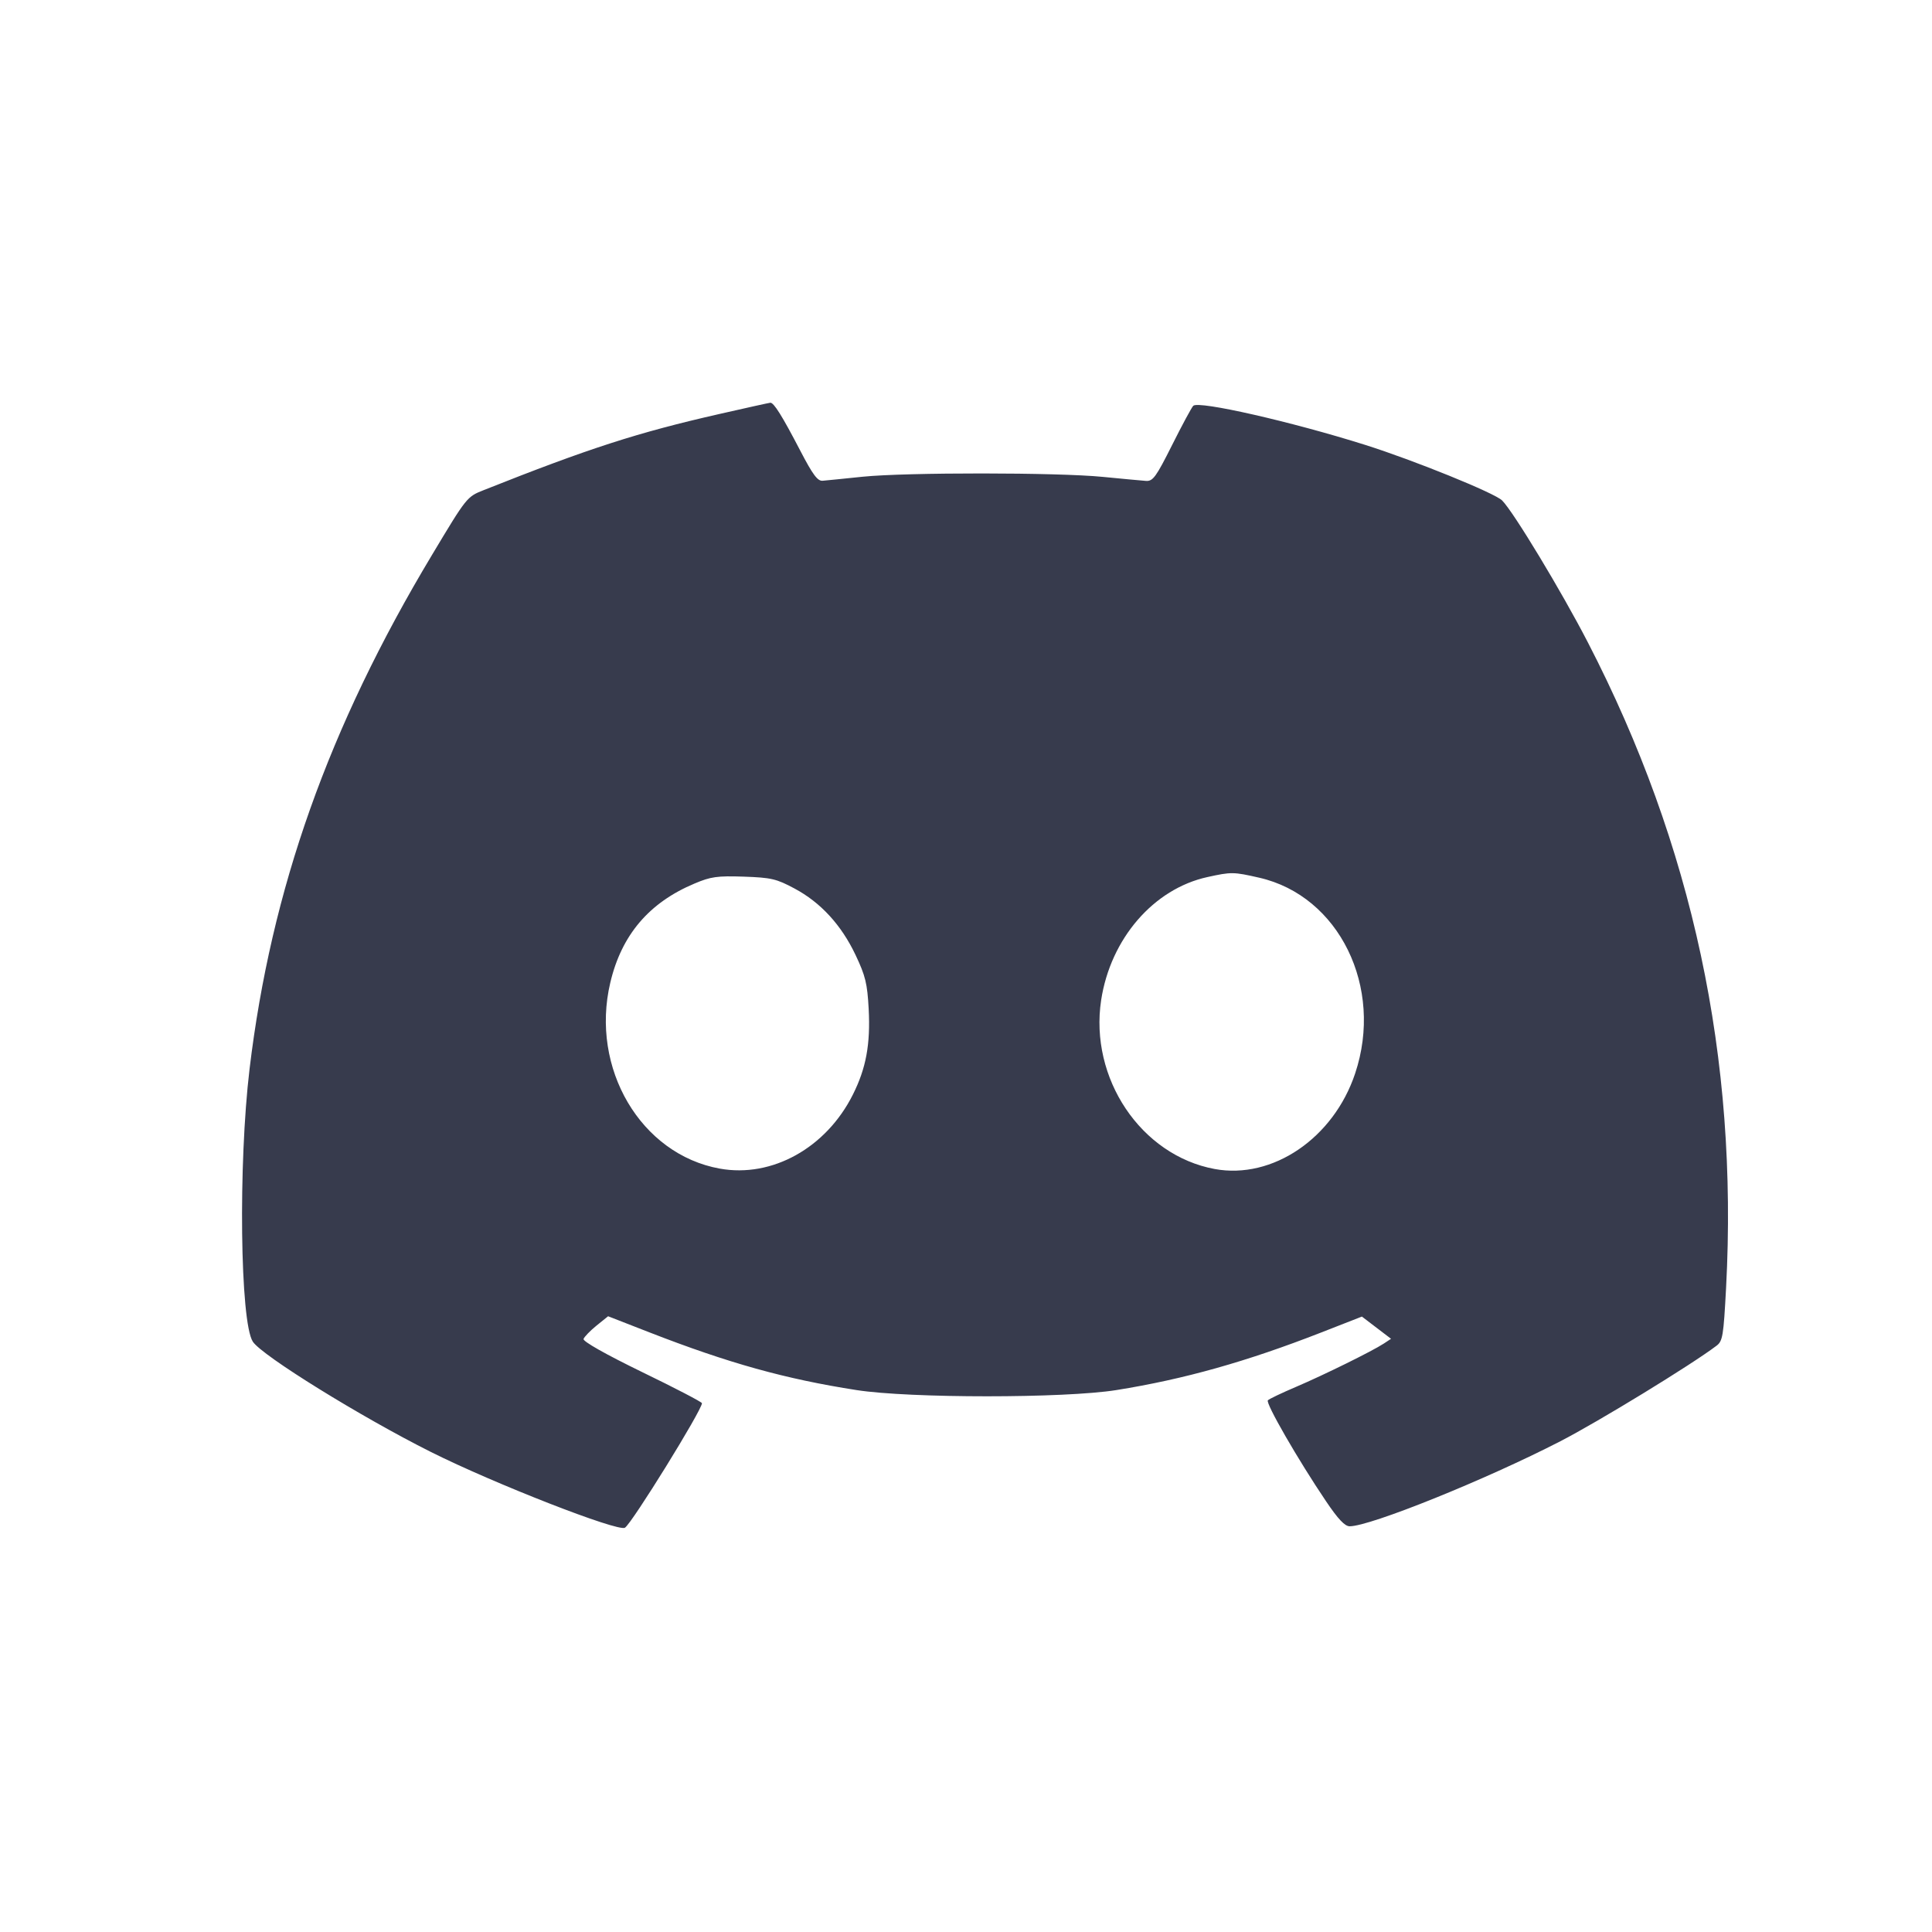
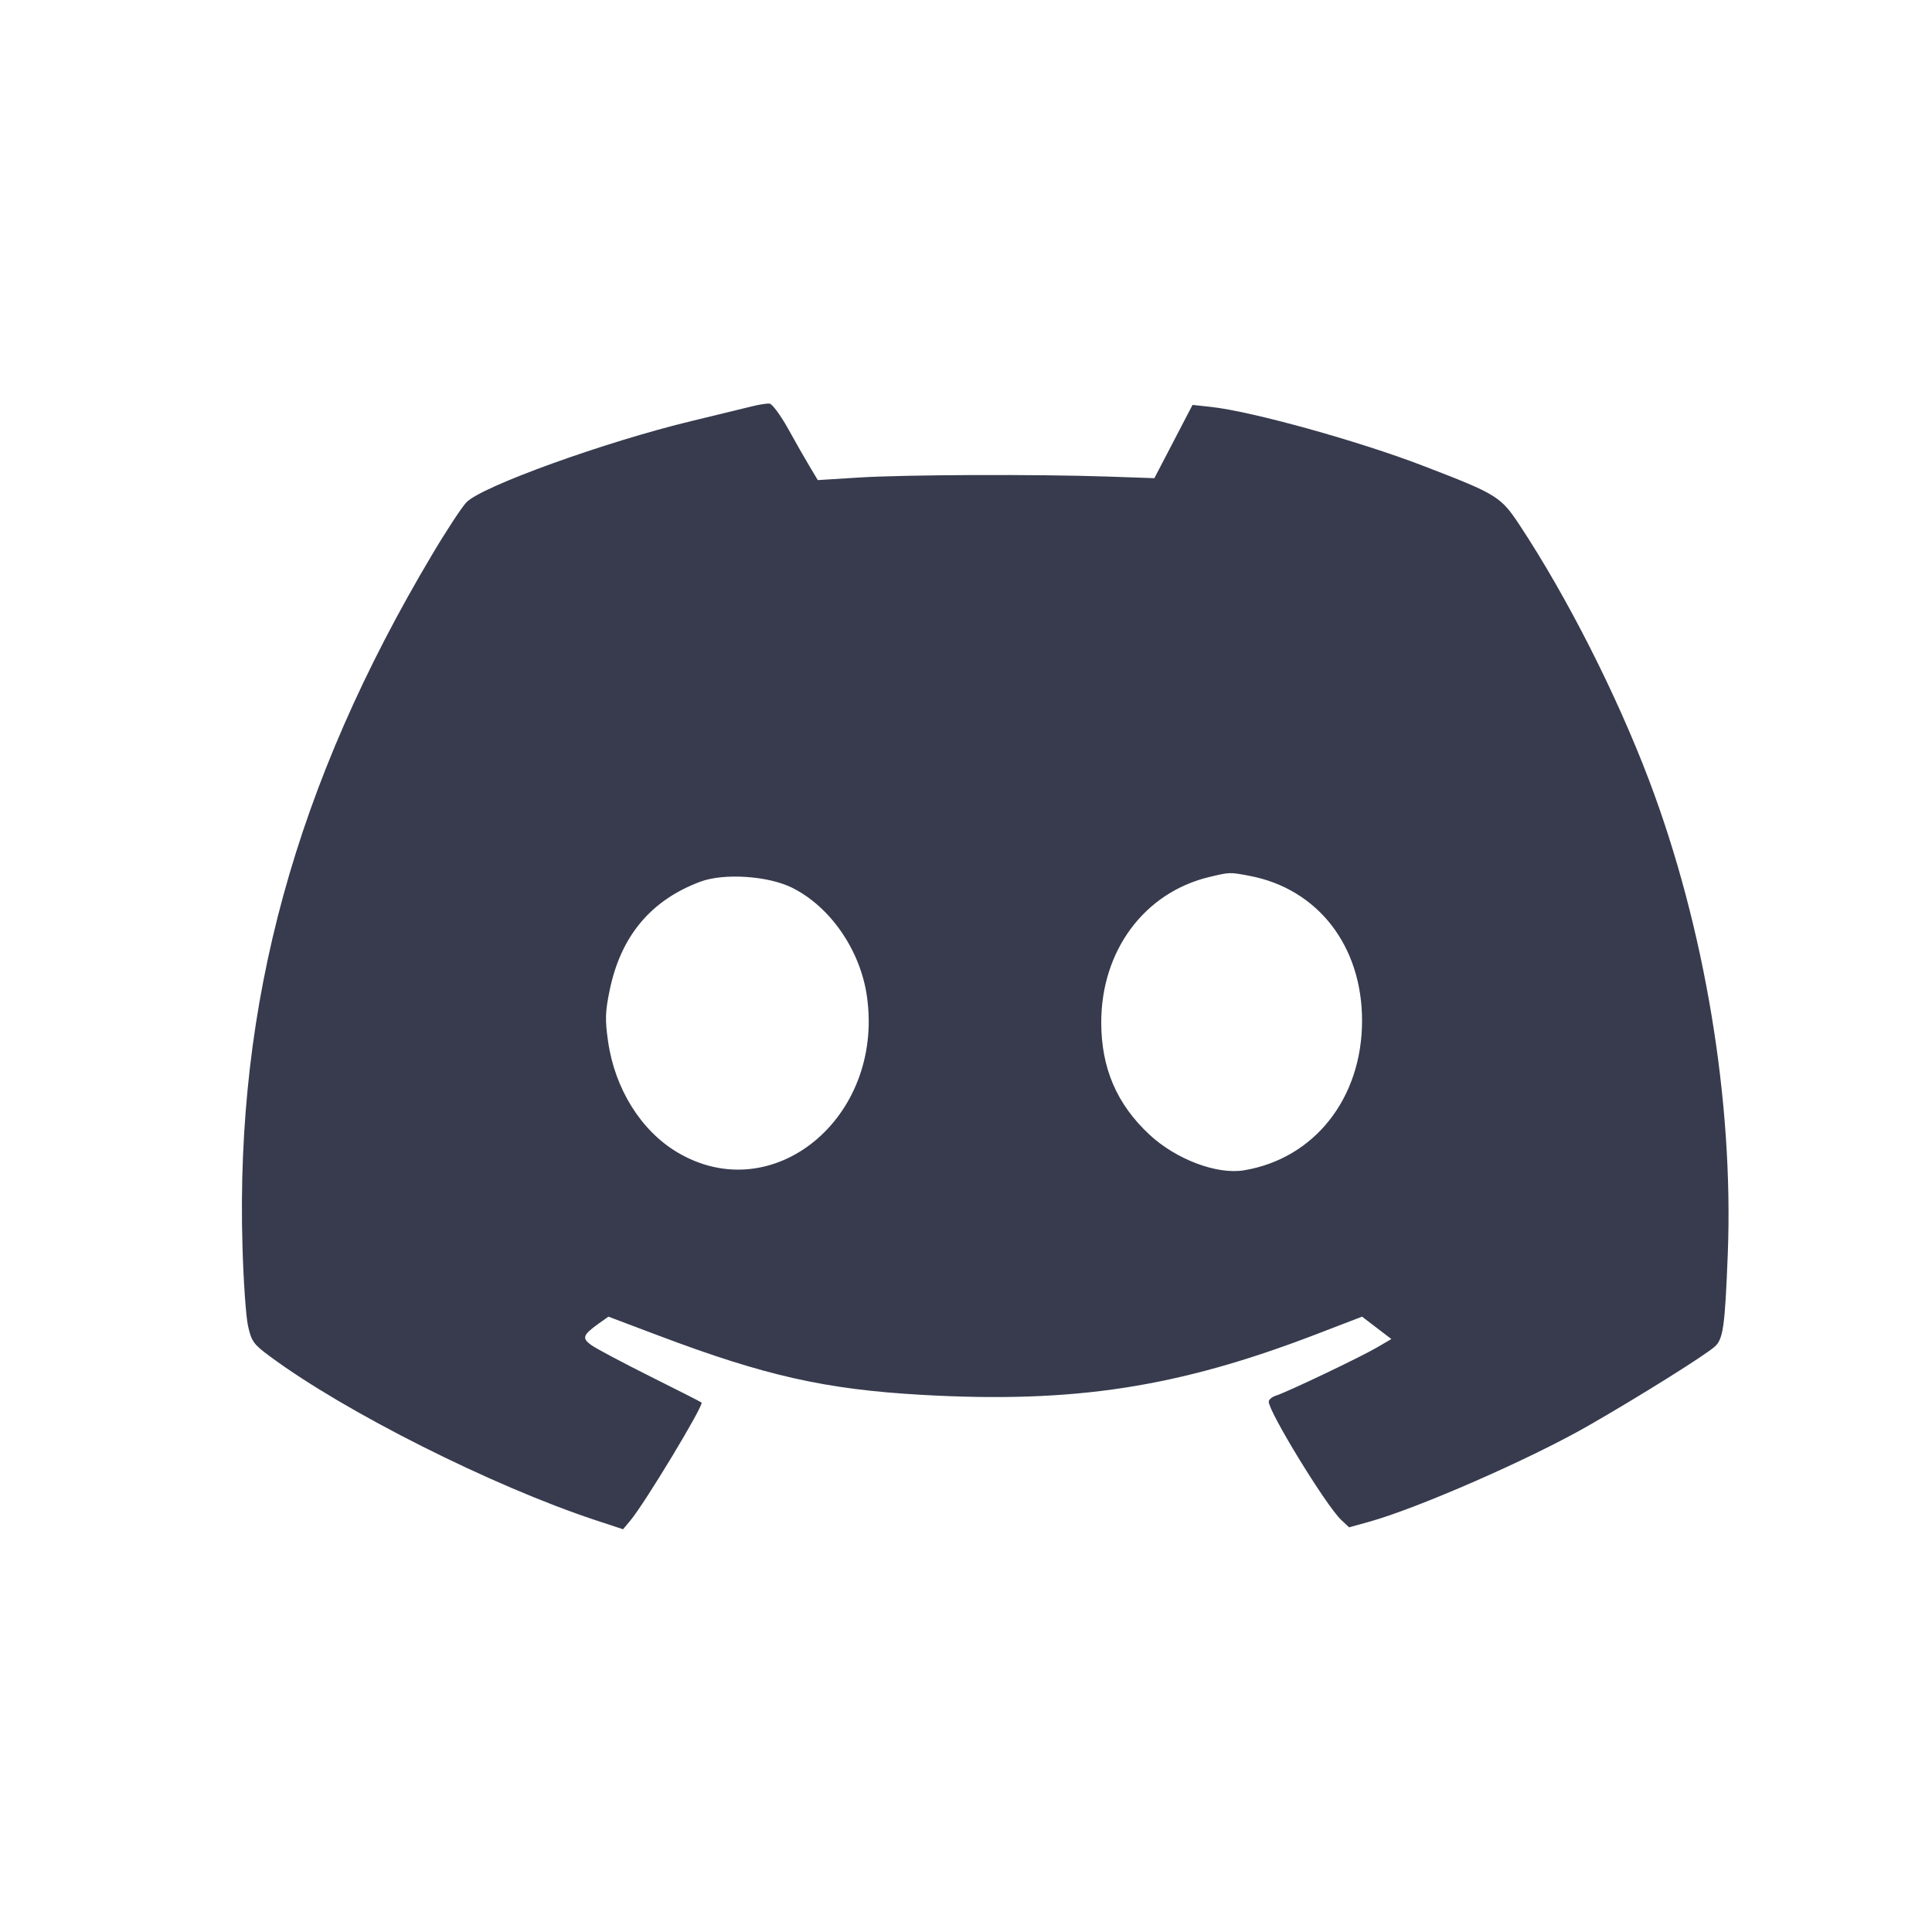
<svg xmlns="http://www.w3.org/2000/svg" width="24" height="24" viewBox="0 0 24 24" fill="none">
-   <path d="M8.940 5.142 C 7.922 5.373,7.313 5.570,6.010 6.088 C 5.800 6.171,5.799 6.172,5.365 6.896 C 4.083 9.032,3.368 11.046,3.100 13.280 C 2.959 14.455,2.982 16.425,3.141 16.667 C 3.254 16.840,4.483 17.601,5.353 18.037 C 6.142 18.432,7.677 19.031,7.763 18.978 C 7.850 18.924,8.720 17.517,8.720 17.431 C 8.720 17.417,8.385 17.242,7.976 17.044 C 7.522 16.823,7.239 16.663,7.249 16.633 C 7.258 16.607,7.330 16.532,7.409 16.468 L 7.554 16.351 8.067 16.551 C 9.051 16.934,9.754 17.130,10.640 17.268 C 11.300 17.371,13.225 17.371,13.868 17.268 C 14.711 17.133,15.484 16.915,16.409 16.554 L 16.918 16.355 17.099 16.493 L 17.280 16.631 17.189 16.691 C 17.045 16.785,16.451 17.078,16.100 17.228 C 15.924 17.303,15.766 17.378,15.750 17.395 C 15.717 17.427,16.127 18.138,16.473 18.650 C 16.622 18.871,16.706 18.960,16.766 18.960 C 17.022 18.960,18.457 18.381,19.383 17.904 C 19.853 17.662,21.008 16.956,21.322 16.718 C 21.400 16.660,21.410 16.599,21.442 15.997 C 21.593 13.146,21.027 10.500,19.726 7.982 C 19.399 7.348,18.801 6.358,18.660 6.217 C 18.569 6.125,17.564 5.718,16.960 5.527 C 16.047 5.239,14.889 4.975,14.823 5.041 C 14.803 5.061,14.684 5.281,14.560 5.529 C 14.361 5.926,14.322 5.979,14.237 5.974 C 14.184 5.970,13.942 5.948,13.700 5.924 C 13.136 5.868,11.260 5.867,10.717 5.922 C 10.488 5.946,10.264 5.968,10.220 5.972 C 10.157 5.978,10.098 5.900,9.940 5.596 C 9.715 5.164,9.612 4.999,9.569 5.003 C 9.553 5.004,9.270 5.067,8.940 5.142 M15.642 10.903 C 16.635 11.129,17.192 12.265,16.834 13.335 C 16.566 14.139,15.808 14.654,15.090 14.522 C 14.174 14.353,13.531 13.396,13.679 12.423 C 13.796 11.660,14.331 11.041,15.000 10.895 C 15.296 10.830,15.322 10.830,15.642 10.903 M9.869 11.037 C 10.195 11.211,10.451 11.490,10.628 11.863 C 10.751 12.123,10.774 12.217,10.791 12.533 C 10.814 12.971,10.759 13.270,10.595 13.597 C 10.264 14.259,9.591 14.634,8.942 14.517 C 7.960 14.340,7.330 13.272,7.581 12.208 C 7.720 11.616,8.062 11.213,8.627 10.976 C 8.830 10.890,8.909 10.879,9.240 10.890 C 9.581 10.902,9.645 10.917,9.869 11.037 " fill="#373B4D" stroke="none" fill-rule="evenodd" />
+   <path d="M9.340 5.048 C 9.252 5.070,8.919 5.151,8.600 5.228 C 7.518 5.488,5.980 6.043,5.793 6.241 C 5.735 6.303,5.543 6.594,5.369 6.888 C 3.670 9.740,2.925 12.457,3.012 15.480 C 3.024 15.909,3.055 16.355,3.081 16.471 C 3.123 16.662,3.150 16.700,3.354 16.850 C 4.288 17.542,6.115 18.460,7.400 18.885 L 7.740 18.997 7.831 18.888 C 8.011 18.673,8.747 17.453,8.715 17.423 C 8.707 17.415,8.421 17.270,8.080 17.100 C 7.739 16.929,7.410 16.755,7.348 16.711 C 7.224 16.623,7.238 16.584,7.445 16.436 L 7.558 16.356 8.189 16.594 C 9.506 17.091,10.254 17.259,11.446 17.327 C 13.339 17.435,14.627 17.237,16.350 16.575 L 16.920 16.356 17.102 16.495 L 17.284 16.634 17.110 16.736 C 16.908 16.855,15.982 17.297,15.850 17.337 C 15.800 17.353,15.760 17.387,15.761 17.413 C 15.762 17.542,16.475 18.706,16.659 18.879 L 16.759 18.973 17.008 18.904 C 17.610 18.737,19.010 18.124,19.725 17.714 C 20.349 17.357,21.198 16.826,21.305 16.725 C 21.406 16.631,21.428 16.474,21.463 15.580 C 21.537 13.687,21.177 11.518,20.485 9.692 C 20.082 8.629,19.469 7.420,18.880 6.527 C 18.642 6.167,18.601 6.141,17.680 5.787 C 16.880 5.479,15.545 5.108,15.037 5.054 L 14.814 5.030 14.577 5.485 L 14.340 5.940 13.760 5.920 C 12.881 5.890,11.243 5.896,10.670 5.932 L 10.159 5.964 10.056 5.792 C 9.999 5.697,9.878 5.485,9.787 5.320 C 9.695 5.156,9.593 5.018,9.560 5.014 C 9.527 5.010,9.428 5.026,9.340 5.048 M15.522 10.880 C 16.370 11.041,16.920 11.749,16.920 12.679 C 16.920 13.642,16.328 14.393,15.453 14.538 C 15.116 14.594,14.606 14.401,14.276 14.092 C 13.872 13.715,13.680 13.266,13.680 12.701 C 13.680 11.811,14.213 11.091,15.016 10.896 C 15.278 10.833,15.272 10.833,15.522 10.880 M9.834 11.025 C 10.312 11.259,10.690 11.805,10.770 12.382 C 10.982 13.891,9.595 15.024,8.408 14.311 C 7.961 14.042,7.638 13.524,7.554 12.939 C 7.515 12.671,7.518 12.569,7.573 12.303 C 7.711 11.630,8.084 11.183,8.699 10.953 C 8.989 10.844,9.535 10.879,9.834 11.025 " fill="#373B4D" stroke="none" fill-rule="evenodd" />
</svg>
